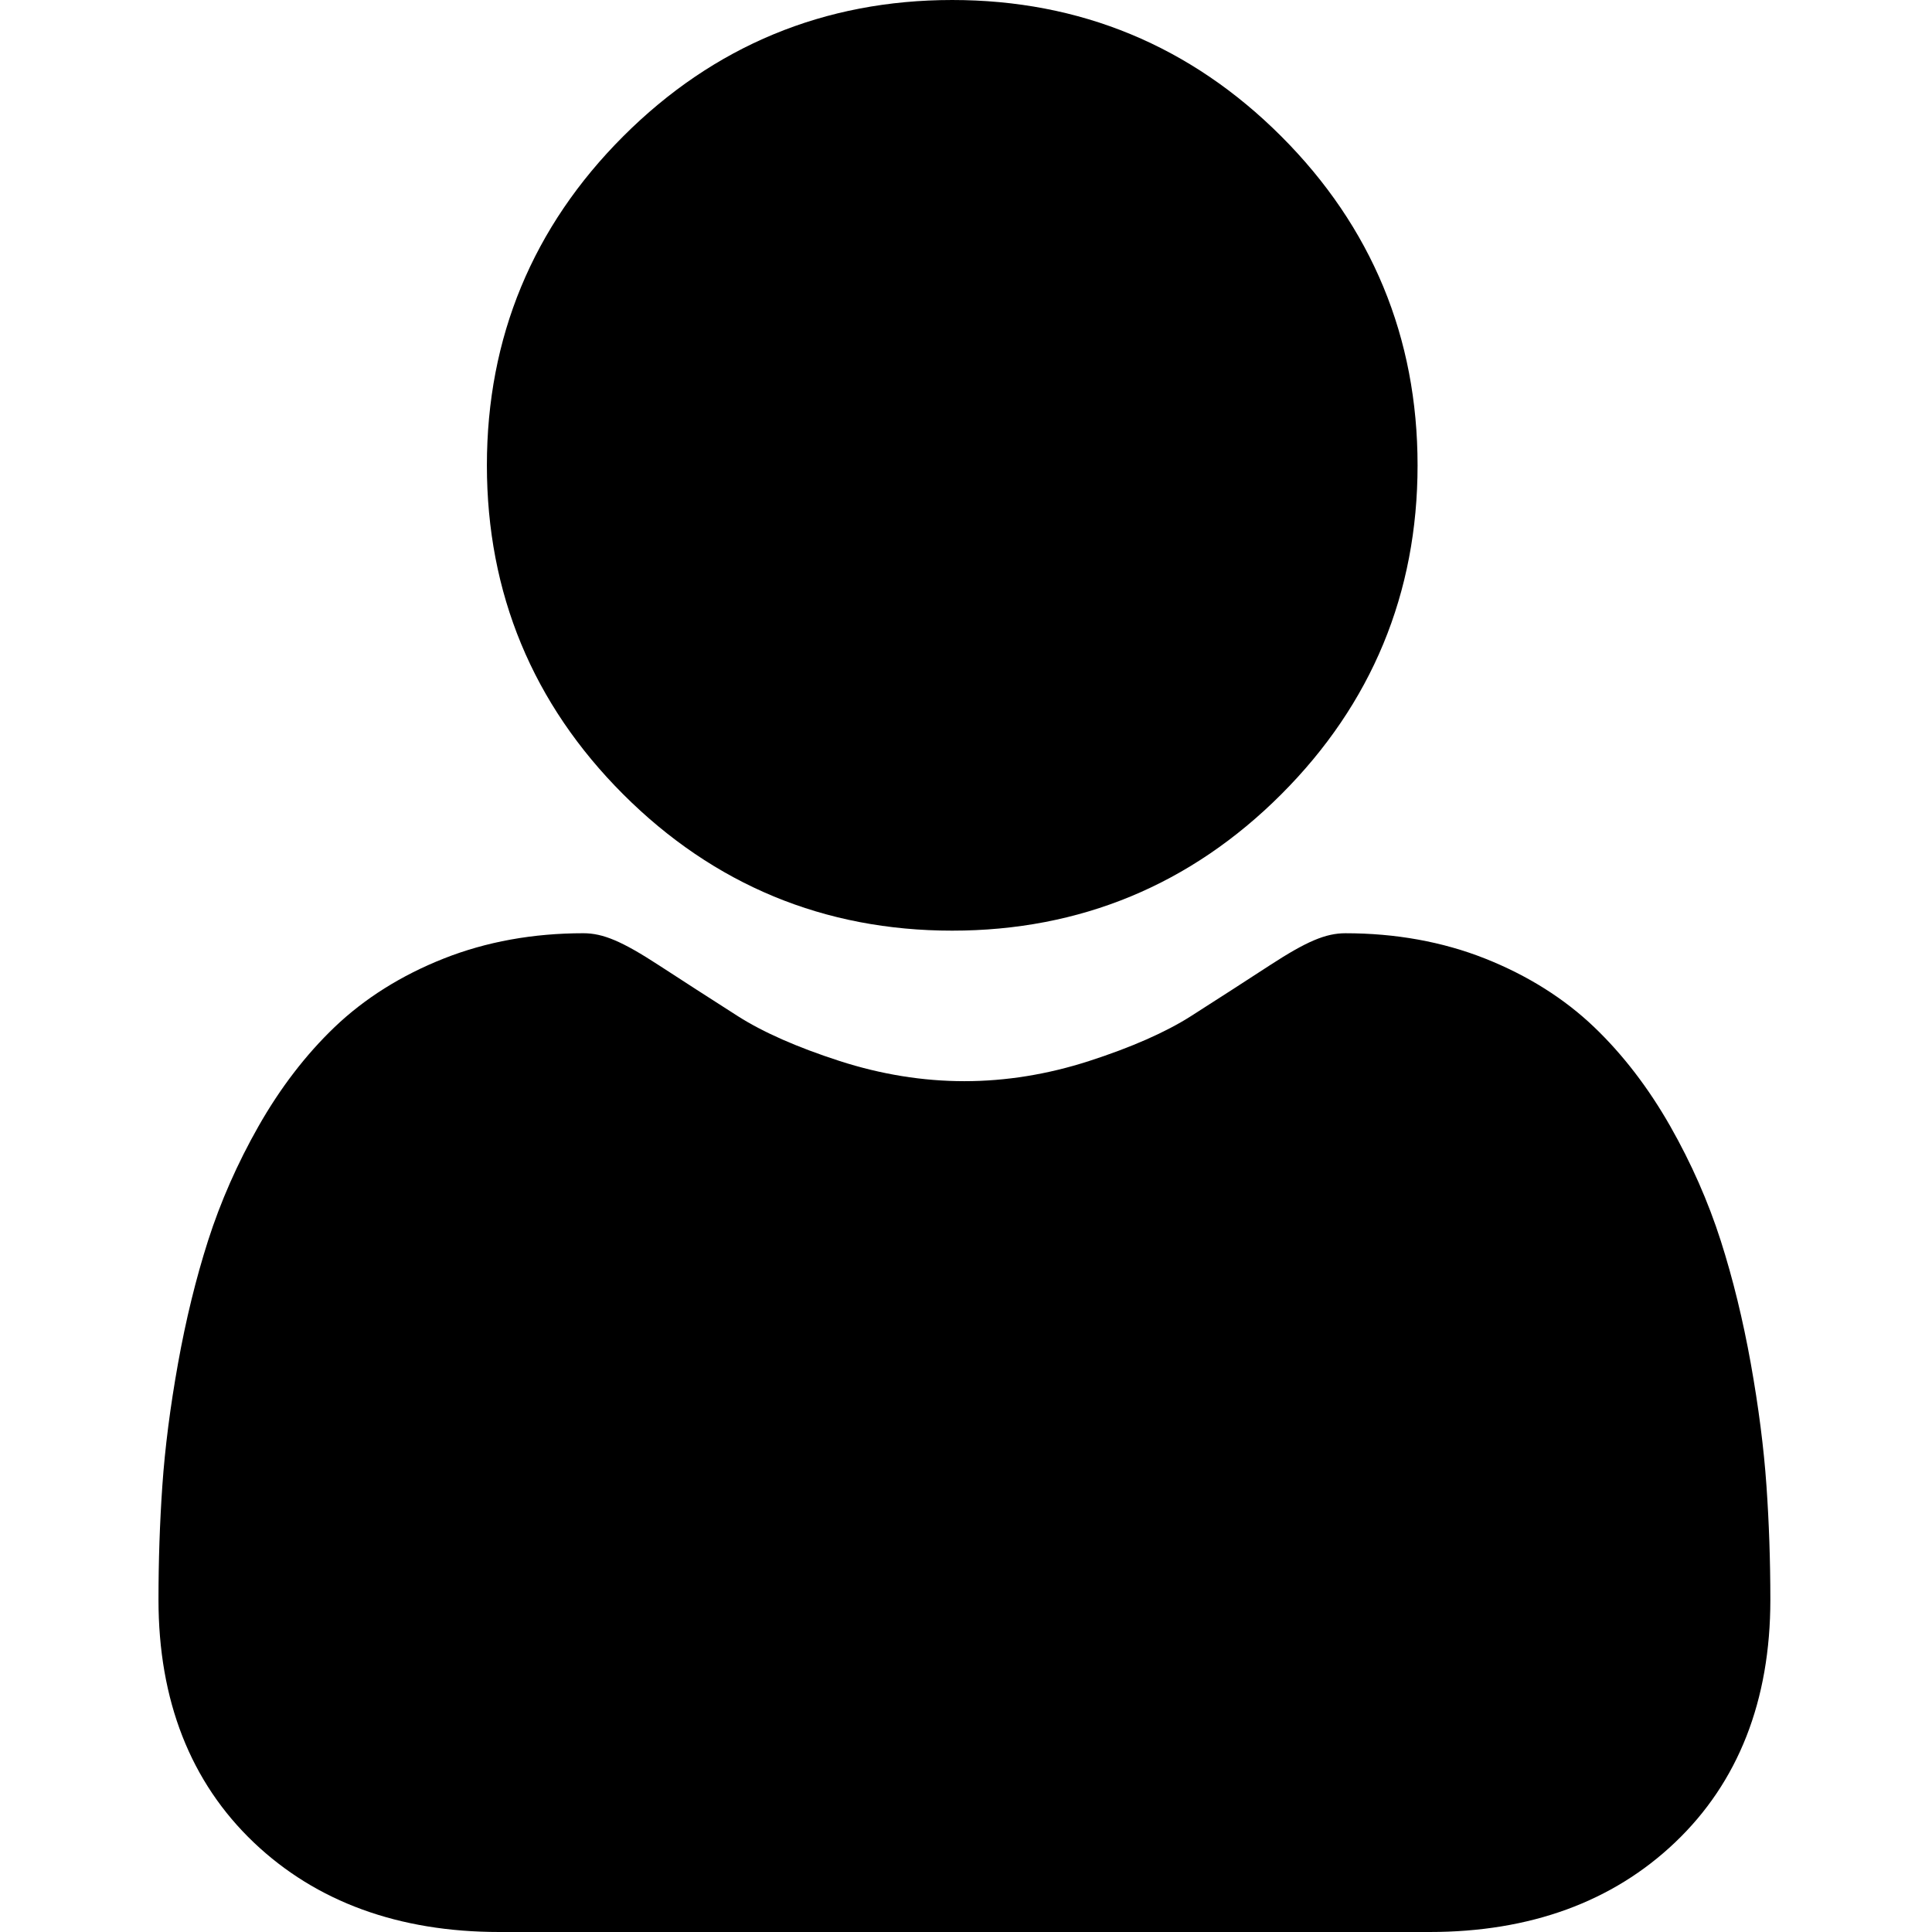
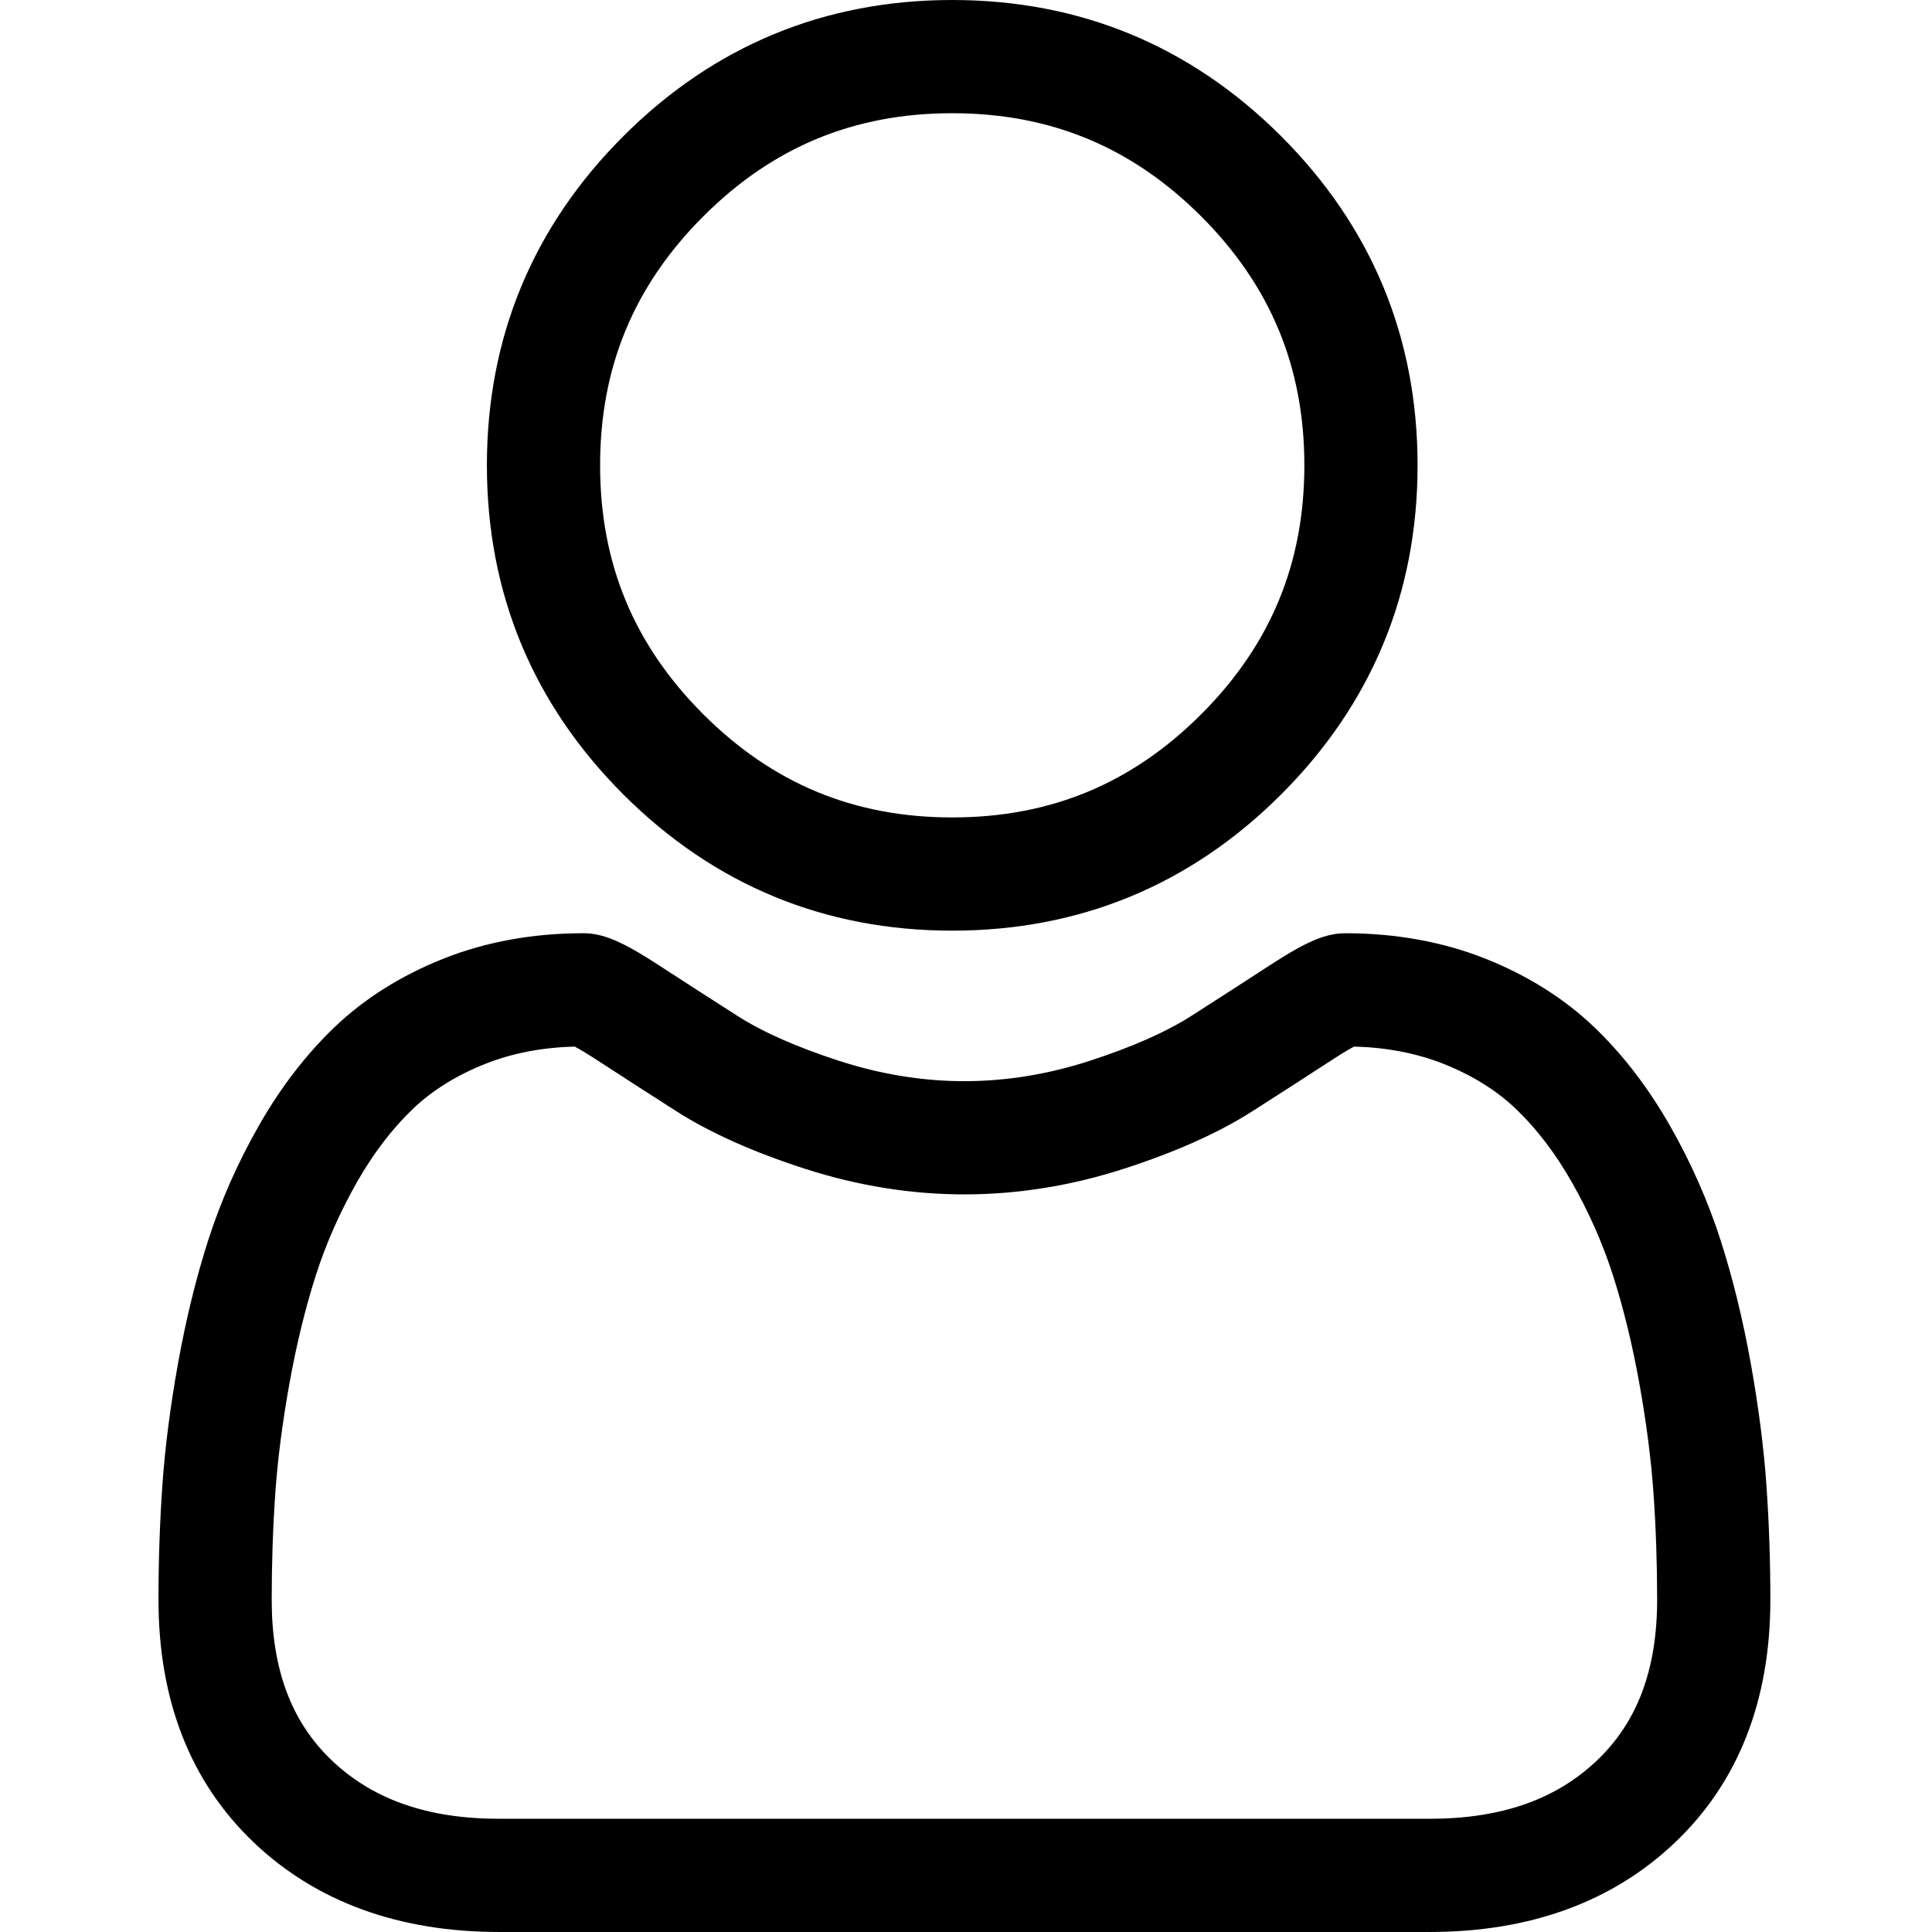
- <svg xmlns="http://www.w3.org/2000/svg" viewBox="-42 0 512 512.002">
-   <path d="m210.352 246.633c33.883 0 63.223-12.152 87.195-36.129 23.973-23.973 36.125-53.305 36.125-87.191 0-33.875-12.152-63.211-36.129-87.191-23.977-23.969-53.312-36.121-87.191-36.121-33.887 0-63.219 12.152-87.191 36.125s-36.129 53.309-36.129 87.188c0 33.887 12.156 63.223 36.133 87.195 23.977 23.969 53.312 36.125 87.188 36.125zm0 0" />
-   <path d="m426.129 393.703c-.691-9.977-2.09-20.859-4.148-32.352-2.078-11.578-4.754-22.523-7.957-32.527-3.309-10.34-7.809-20.551-13.371-30.336-5.773-10.156-12.555-19-20.164-26.277-7.957-7.613-17.699-13.734-28.965-18.199-11.227-4.441-23.668-6.691-36.977-6.691-5.227 0-10.281 2.145-20.043 8.5-6.008 3.918-13.035 8.449-20.879 13.461-6.707 4.273-15.793 8.277-27.016 11.902-10.949 3.543-22.066 5.34-33.039 5.34-10.973 0-22.086-1.797-33.047-5.34-11.211-3.621-20.297-7.625-26.996-11.898-7.77-4.965-14.801-9.496-20.898-13.469-9.75-6.355-14.809-8.5-20.035-8.5-13.312 0-25.75 2.254-36.973 6.699-11.258 4.457-21.004 10.578-28.969 18.199-7.605 7.281-14.391 16.121-20.156 26.273-5.559 9.785-10.059 19.992-13.371 30.34-3.199 10.004-5.875 20.945-7.953 32.523-2.059 11.477-3.457 22.363-4.148 32.363-.68 9.797-1.023 19.965-1.023 30.234 0 26.727 8.496 48.363 25.25 64.32 16.547 15.746 38.441 23.734 65.066 23.734h246.531c26.625 0 48.512-7.984 65.062-23.734 16.758-15.945 25.254-37.586 25.254-64.324-.004-10.316-.352-20.492-1.035-30.242zm0 0" />
+ <svg xmlns="http://www.w3.org/2000/svg" viewBox="-42 0 512 512.001">
+   <path d="m210.352 246.633c33.883 0 63.219-12.152 87.195-36.129 23.969-23.973 36.125-53.305 36.125-87.191 0-33.875-12.152-63.211-36.129-87.191-23.977-23.969-53.312-36.121-87.191-36.121-33.887 0-63.219 12.152-87.191 36.125s-36.129 53.309-36.129 87.188c0 33.887 12.156 63.223 36.129 87.195 23.98 23.969 53.316 36.125 87.191 36.125zm-65.973-189.293c18.395-18.395 39.973-27.336 65.973-27.336 25.996 0 47.578 8.941 65.977 27.336 18.395 18.398 27.34 39.98 27.34 65.973 0 26-8.945 47.578-27.34 65.977-18.398 18.398-39.98 27.34-65.977 27.34-25.992 0-47.57-8.945-65.973-27.34-18.398-18.395-27.344-39.977-27.344-65.977 0-25.992 8.945-47.574 27.344-65.973zm0 0" />
+   <path d="m426.129 393.703c-.691-9.977-2.09-20.859-4.148-32.352-2.078-11.578-4.754-22.523-7.957-32.527-3.312-10.34-7.809-20.551-13.375-30.336-5.77-10.156-12.551-19-20.16-26.277-7.957-7.613-17.699-13.734-28.965-18.199-11.227-4.441-23.668-6.691-36.977-6.691-5.227 0-10.281 2.145-20.043 8.5-6.008 3.918-13.035 8.449-20.879 13.461-6.707 4.273-15.793 8.277-27.016 11.902-10.949 3.543-22.066 5.34-33.043 5.34-10.969 0-22.086-1.797-33.043-5.34-11.211-3.621-20.301-7.625-26.996-11.898-7.77-4.965-14.801-9.496-20.898-13.469-9.754-6.355-14.809-8.5-20.035-8.5-13.312 0-25.75 2.254-36.973 6.699-11.258 4.457-21.004 10.578-28.969 18.199-7.609 7.281-14.391 16.121-20.156 26.273-5.559 9.785-10.059 19.992-13.371 30.34-3.199 10.004-5.875 20.945-7.953 32.523-2.062 11.477-3.457 22.363-4.148 32.363-.68 9.777-1.023 19.953-1.023 30.234 0 26.727 8.496 48.363 25.25 64.32 16.547 15.746 38.438 23.73 65.066 23.73h246.531c26.621 0 48.512-7.984 65.062-23.73 16.758-15.945 25.254-37.59 25.254-64.324-.004-10.316-.352-20.492-1.035-30.242zm-44.906 72.828c-10.934 10.406-25.449 15.465-44.379 15.465h-246.527c-18.934 0-33.449-5.059-44.379-15.461-10.723-10.207-15.934-24.141-15.934-42.586 0-9.594.316-19.066.949-28.16.617-8.922 1.879-18.723 3.75-29.137 1.848-10.285 4.199-19.938 6.996-28.676 2.684-8.379 6.344-16.676 10.883-24.668 4.332-7.617 9.316-14.152 14.816-19.418 5.145-4.926 11.629-8.957 19.27-11.98 7.066-2.797 15.008-4.328 23.629-4.559 1.051.559 2.922 1.625 5.953 3.602 6.168 4.02 13.277 8.605 21.137 13.625 8.859 5.648 20.273 10.75 33.91 15.152 13.941 4.508 28.16 6.797 42.273 6.797 14.113 0 28.336-2.289 42.27-6.793 13.648-4.41 25.059-9.508 33.93-15.164 8.043-5.141 14.953-9.594 21.121-13.617 3.031-1.973 4.902-3.043 5.953-3.602 8.625.23 16.566 1.762 23.637 4.559 7.637 3.023 14.121 7.059 19.266 11.98 5.5 5.262 10.484 11.797 14.816 19.422 4.543 7.988 8.207 16.289 10.887 24.66 2.801 8.75 5.156 18.398 7 28.676 1.867 10.434 3.133 20.238 3.75 29.145v.008c.637 9.059.957 18.527.961 28.148-.004 18.449-5.215 32.379-15.938 42.582zm0 0" />
</svg>
